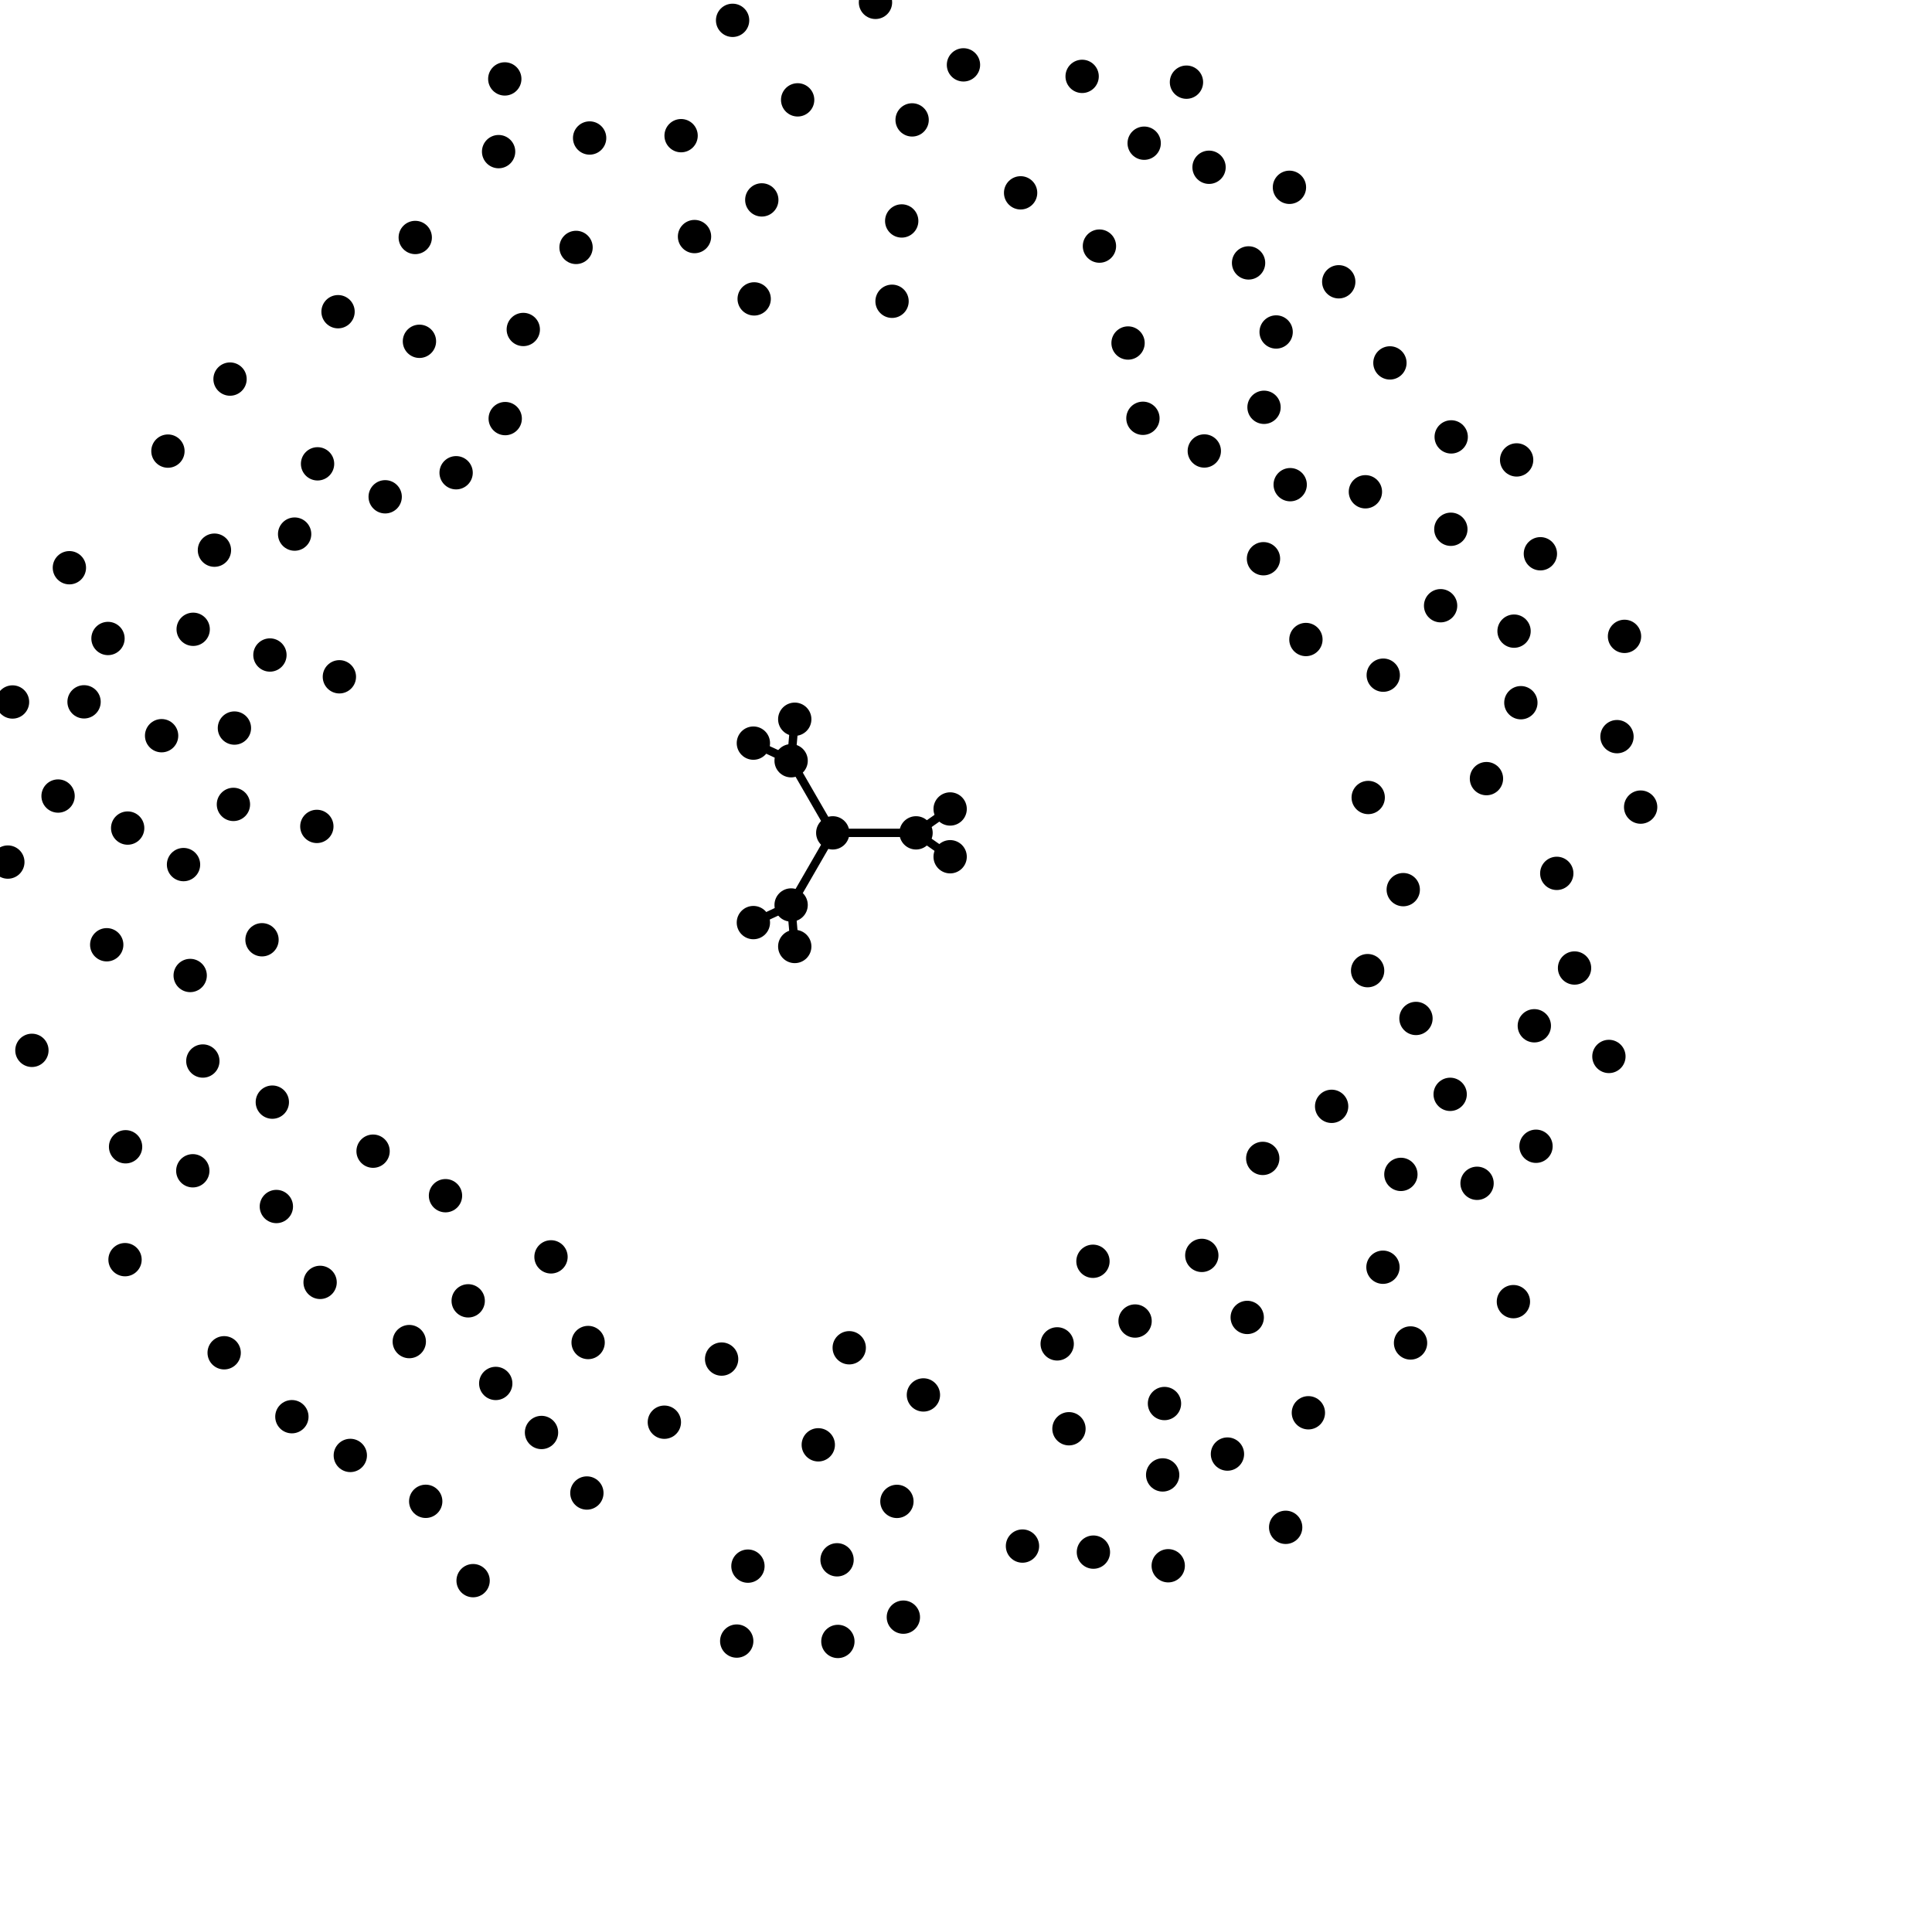
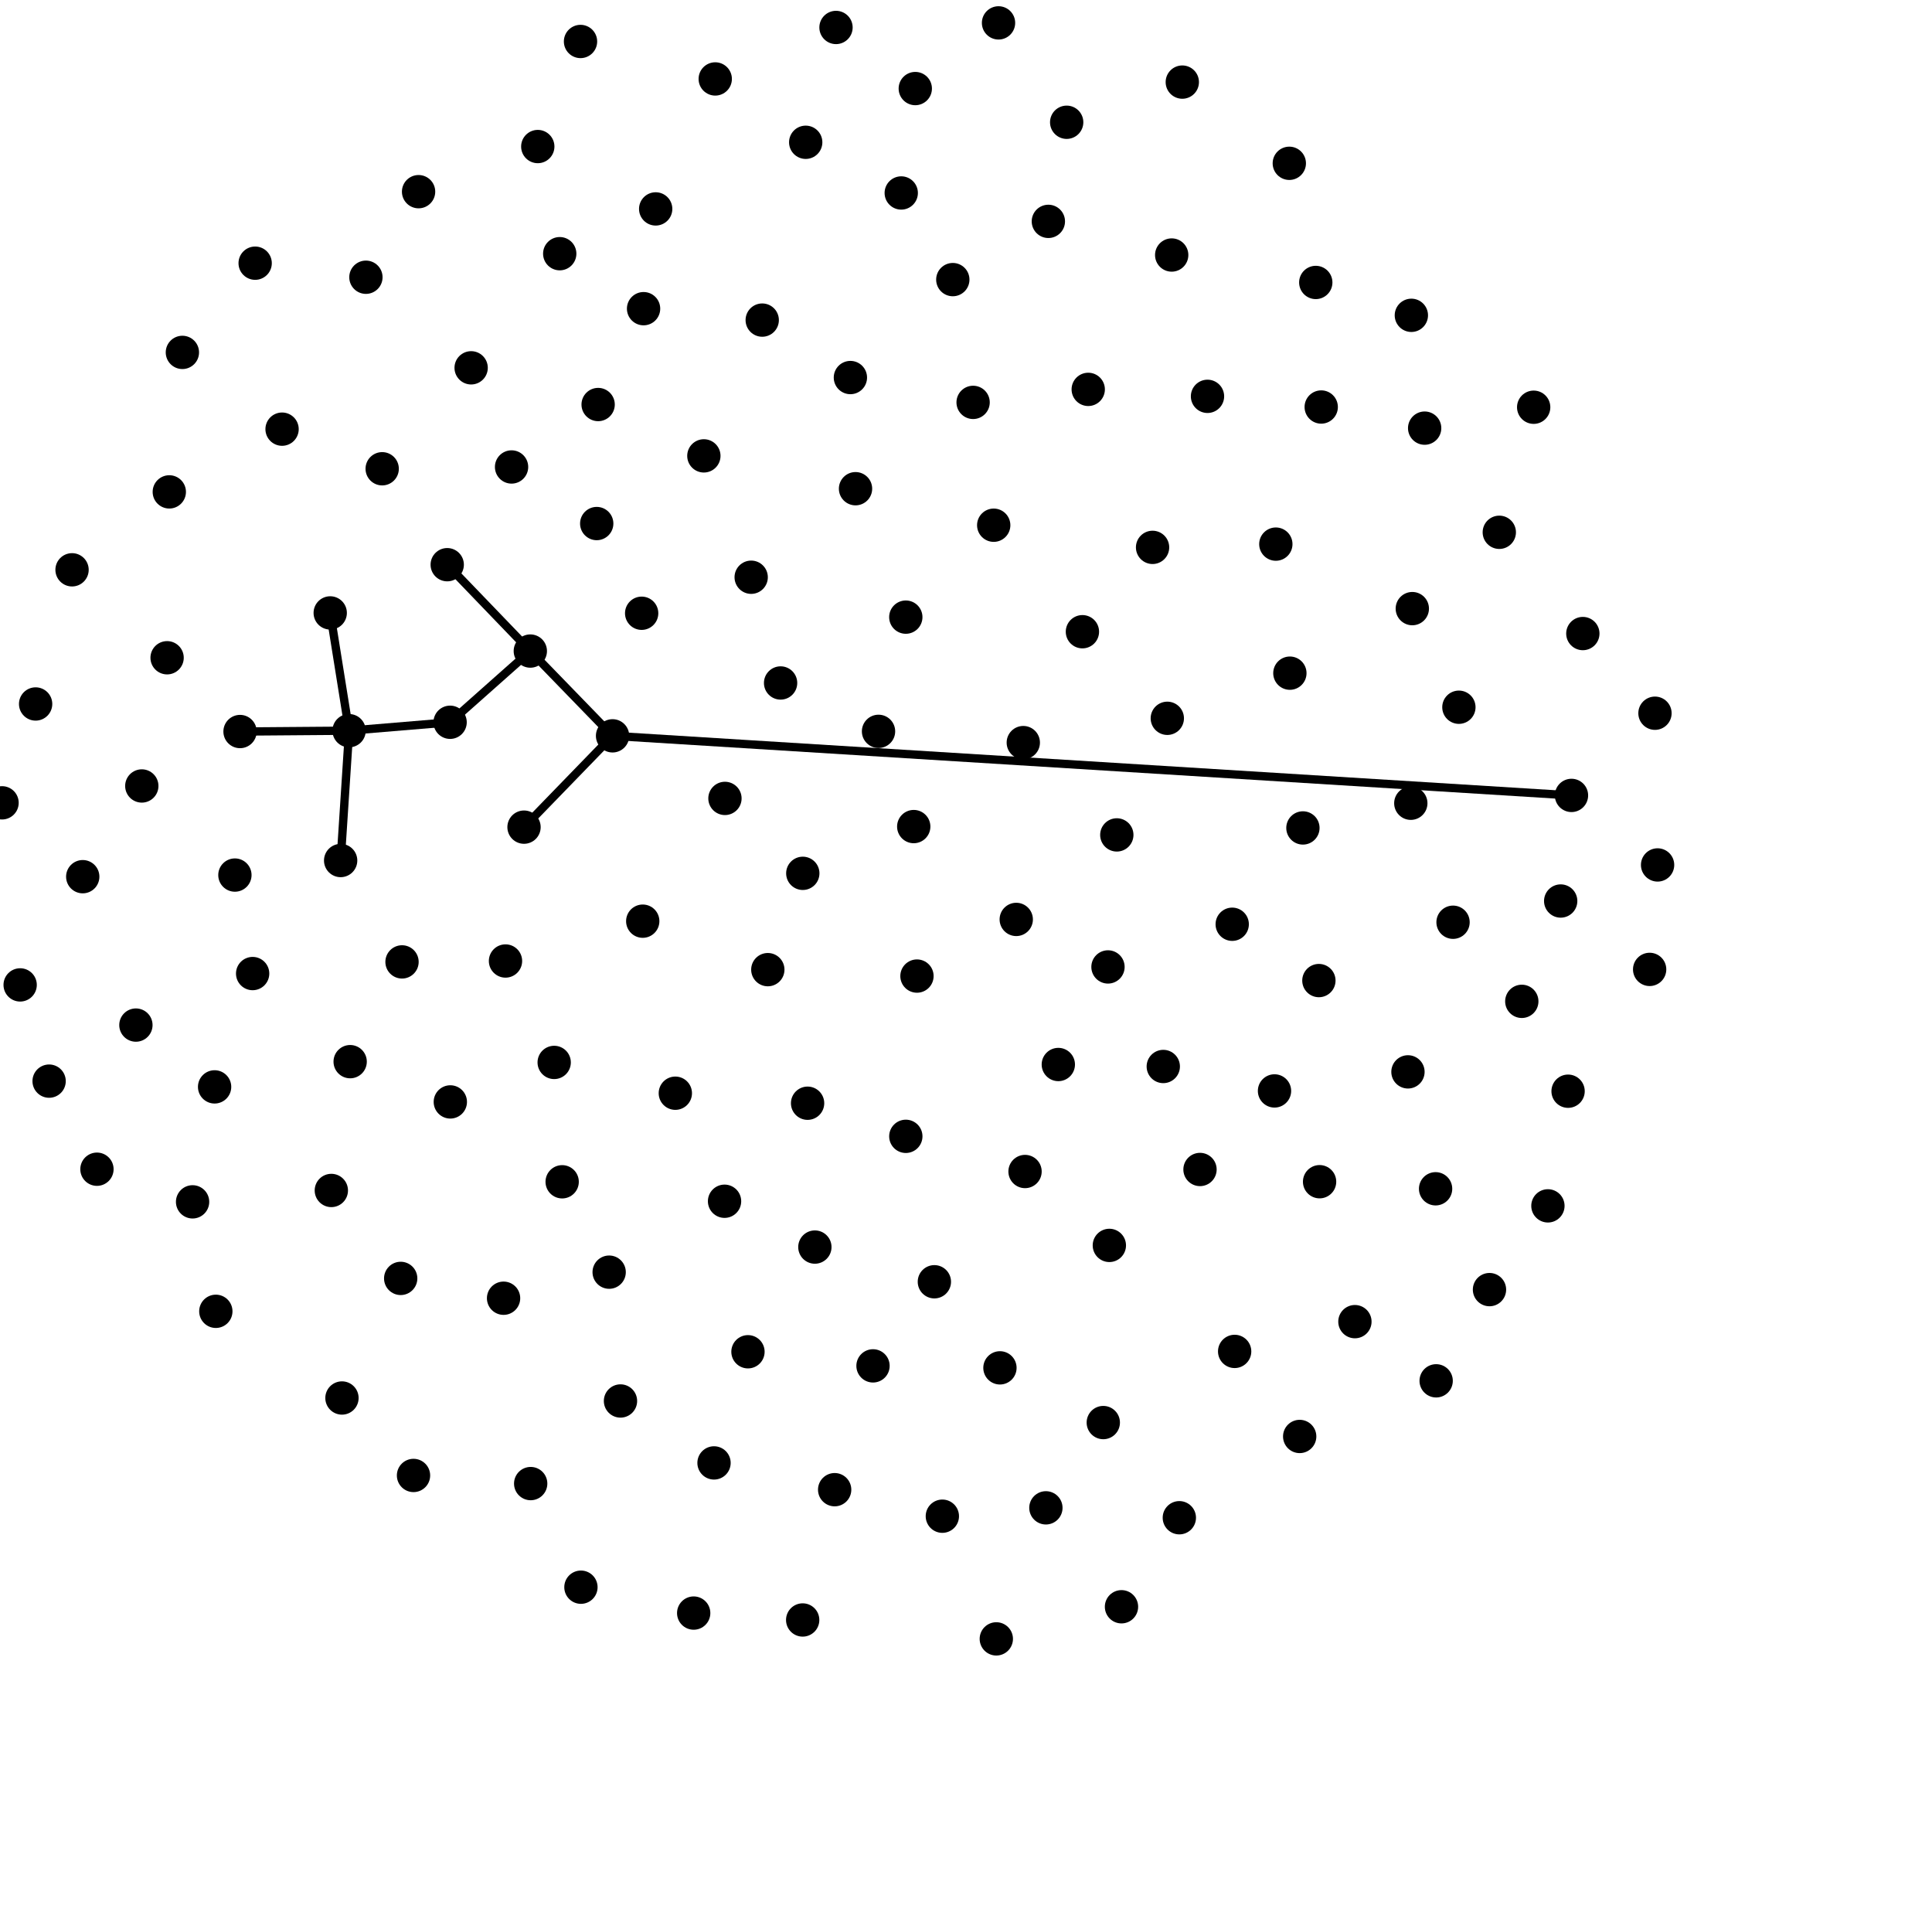
<svg xmlns="http://www.w3.org/2000/svg" height="115" width="116">
-   <circle cx="50.258" cy="93.642" r="1" />
-   <circle cx="76.621" cy="19.93" r="1" />
-   <circle cx="50.308" cy="98.543" r="1" />
-   <circle cx="29.937" cy="9.103" r="1" />
-   <circle cx="84.253" cy="53.409" r="1" />
-   <circle cx="14.015" cy="48.292" r="1" />
-   <circle cx="83.035" cy="76.077" r="1" />
-   <circle cx="70.142" cy="93.999" r="1" />
-   <circle cx="5.047" cy="42.134" r="1" />
-   <circle cx="78.409" cy="38.393" r="1" />
-   <circle cx="24.932" cy="14.257" r="1" />
-   <circle cx="92.123" cy="61.582" r="1" />
-   <circle cx="74.966" cy="15.784" r="1" />
-   <circle cx="19.067" cy="27.846" r="1" />
-   <circle cx="72.593" cy="10.042" r="1" />
-   <circle cx="16.593" cy="72.432" r="1" />
-   <circle cx="57.048" cy="48.566" r="1" />
-   <circle cx="92.224" cy="68.815" r="1" />
-   <circle cx="16.207" cy="39.323" r="1" />
-   <circle cx="69.808" cy="88.546" r="1" />
-   <circle cx="44.234" cy="98.521" r="1" />
-   <circle cx="30.334" cy="25.13" r="1" />
-   <circle cx="7.665" cy="49.713" r="1" />
-   <circle cx="0.471" cy="51.754" r="1" />
-   <circle cx="13.459" cy="81.213" r="1" />
-   <circle cx="54.14" cy="13.265" r="1" />
-   <circle cx="39.889" cy="85.381" r="1" />
-   <circle cx="31.419" cy="19.78" r="1" />
-   <circle cx="79.953" cy="66.418" r="1" />
-   <circle cx="30.308" cy="4.738" r="1" />
-   <circle cx="20.377" cy="40.631" r="1" />
-   <circle cx="21.033" cy="87.376" r="1" />
-   <circle cx="45.234" cy="44.613" r="1" />
-   <circle cx="82.114" cy="58.272" r="1" />
-   <circle cx="55" cy="50" r="1" />
-   <circle cx="96.601" cy="63.423" r="1" />
-   <circle cx="34.587" cy="14.854" r="1" />
-   <circle cx="84.111" cy="70.504" r="1" />
-   <circle cx="17.525" cy="85.05" r="1" />
-   <circle cx="11.599" cy="37.779" r="1" />
-   <circle cx="87.07" cy="65.698" r="1" />
-   <circle cx="12.179" cy="63.698" r="1" />
-   <circle cx="82.149" cy="47.877" r="1" />
-   <circle cx="68.698" cy="8.597" r="1" />
-   <circle cx="27.386" cy="28.381" r="1" />
-   <circle cx="75.817" cy="69.544" r="1" />
-   <circle cx="45.282" cy="17.944" r="1" />
-   <circle cx="12.875" cy="33.029" r="1" />
-   <circle cx="13.812" cy="22.758" r="1" />
-   <circle cx="22.4" cy="69.11" r="1" />
-   <circle cx="11.576" cy="70.287" r="1" />
-   <circle cx="47.892" cy="5.995" r="1" />
-   <circle cx="91.061" cy="27.611" r="1" />
-   <circle cx="94.538" cy="58.114" r="1" />
-   <circle cx="71.237" cy="4.933" r="1" />
-   <circle cx="41.7" cy="14.202" r="1" />
-   <circle cx="50.989" cy="80.912" r="1" />
-   <circle cx="68.623" cy="25.112" r="1" />
-   <circle cx="74.885" cy="79.091" r="1" />
-   <circle cx="32.513" cy="85.998" r="1" />
-   <circle cx="16.351" cy="66.166" r="1" />
-   <circle cx="97.086" cy="44.224" r="1" />
-   <circle cx="25.561" cy="90.131" r="1" />
-   <circle cx="11.019" cy="51.905" r="1" />
-   <circle cx="6.484" cy="38.331" r="1" />
-   <circle cx="11.419" cy="58.563" r="1" />
-   <circle cx="47.718" cy="56.821" r="1" />
-   <circle cx="73.698" cy="87.294" r="1" />
-   <circle cx="55.443" cy="83.744" r="1" />
-   <circle cx="53.852" cy="90.135" r="1" />
-   <circle cx="43.986" cy="1.221" r="1" />
-   <circle cx="83.052" cy="40.533" r="1" />
-   <circle cx="65.65" cy="93.181" r="1" />
-   <circle cx="45.739" cy="12.001" r="1" />
-   <circle cx="92.487" cy="33.245" r="1" />
-   <circle cx="9.703" cy="44.167" r="1" />
-   <circle cx="54.239" cy="97.085" r="1" />
-   <circle cx="87.132" cy="26.229" r="1" />
-   <circle cx="0.752" cy="42.143" r="1" />
-   <circle cx="14.075" cy="43.709" r="1" />
-   <circle cx="64.182" cy="85.774" r="1" />
-   <circle cx="88.685" cy="71.039" r="1" />
-   <circle cx="28.111" cy="78.095" r="1" />
-   <circle cx="64.973" cy="4.585" r="1" />
-   <circle cx="4.166" cy="34.083" r="1" />
-   <circle cx="61.391" cy="92.817" r="1" />
-   <circle cx="29.765" cy="83.054" r="1" />
-   <circle cx="91.315" cy="42.186" r="1" />
-   <circle cx="10.083" cy="27.082" r="1" />
-   <circle cx="24.574" cy="80.541" r="1" />
-   <circle cx="20.297" cy="18.713" r="1" />
-   <circle cx="23.127" cy="29.825" r="1" />
-   <circle cx="90.867" cy="78.143" r="1" />
-   <circle cx="89.249" cy="46.744" r="1" />
-   <circle cx="81.981" cy="29.524" r="1" />
-   <circle cx="26.748" cy="71.783" r="1" />
-   <circle cx="90.906" cy="37.89" r="1" />
-   <circle cx="72.308" cy="27.074" r="1" />
-   <circle cx="68.152" cy="79.307" r="1" />
-   <circle cx="7.54" cy="68.846" r="1" />
-   <circle cx="54.765" cy="7.198" r="1" />
-   <circle cx="45.234" cy="55.387" r="1" />
-   <circle cx="1.916" cy="63.057" r="1" />
-   <circle cx="33.083" cy="75.455" r="1" />
-   <circle cx="47.5" cy="45.67" r="1" />
-   <circle cx="49.131" cy="86.739" r="1" />
-   <circle cx="77.42" cy="11.245" r="1" />
-   <circle cx="83.453" cy="21.787" r="1" />
-   <circle cx="63.475" cy="80.679" r="1" />
-   <circle cx="52.565" cy="0.142" r="1" />
-   <circle cx="72.158" cy="75.367" r="1" />
-   <circle cx="53.56" cy="18.087" r="1" />
-   <circle cx="25.184" cy="20.49" r="1" />
-   <circle cx="87.111" cy="31.774" r="1" />
-   <circle cx="98.507" cy="48.454" r="1" />
-   <circle cx="40.894" cy="8.145" r="1" />
-   <circle cx="17.69" cy="32.064" r="1" />
-   <circle cx="35.237" cy="89.632" r="1" />
-   <circle cx="57.048" cy="51.434" r="1" />
-   <circle cx="19.22" cy="76.987" r="1" />
-   <circle cx="78.557" cy="84.815" r="1" />
-   <circle cx="84.691" cy="80.624" r="1" />
-   <circle cx="35.402" cy="8.285" r="1" />
-   <circle cx="97.538" cy="38.204" r="1" />
-   <circle cx="86.496" cy="36.364" r="1" />
-   <circle cx="80.38" cy="16.917" r="1" />
-   <circle cx="75.894" cy="24.452" r="1" />
-   <circle cx="57.848" cy="3.894" r="1" />
-   <circle cx="19.024" cy="49.613" r="1" />
-   <circle cx="77.193" cy="91.692" r="1" />
-   <circle cx="69.917" cy="84.26" r="1" />
-   <circle cx="85.017" cy="61.142" r="1" />
-   <circle cx="66.012" cy="14.775" r="1" />
-   <circle cx="35.312" cy="80.597" r="1" />
-   <circle cx="65.623" cy="75.72" r="1" />
-   <circle cx="44.907" cy="94.022" r="1" />
-   <circle cx="3.487" cy="47.79" r="1" />
-   <circle cx="93.471" cy="52.432" r="1" />
-   <circle cx="28.406" cy="94.893" r="1" />
-   <circle cx="47.5" cy="54.33" r="1" />
-   <circle cx="47.718" cy="43.179" r="1" />
-   <circle cx="7.507" cy="75.623" r="1" />
-   <circle cx="6.408" cy="56.718" r="1" />
-   <circle cx="43.327" cy="81.591" r="1" />
-   <circle cx="75.861" cy="33.543" r="1" />
-   <circle cx="15.731" cy="56.418" r="1" />
-   <circle cx="50" cy="50" r="1" />
-   <circle cx="67.73" cy="20.593" r="1" />
-   <circle cx="61.279" cy="11.577" r="1" />
-   <circle cx="77.465" cy="29.097" r="1" />
-   <line stroke="black" stroke-width="0.5" x1="57.048" x2="55" y1="48.566" y2="50" />
-   <line stroke="black" stroke-width="0.5" x1="55" x2="57.048" y1="50" y2="51.434" />
-   <line stroke="black" stroke-width="0.5" x1="47.5" x2="47.718" y1="45.67" y2="43.179" />
-   <line stroke="black" stroke-width="0.5" x1="47.5" x2="47.718" y1="54.33" y2="56.821" />
-   <line stroke="black" stroke-width="0.5" x1="47.5" x2="45.234" y1="45.67" y2="44.613" />
-   <line stroke="black" stroke-width="0.5" x1="47.5" x2="45.234" y1="54.33" y2="55.387" />
-   <line stroke="black" stroke-width="0.5" x1="47.5" x2="50" y1="45.67" y2="50" />
-   <line stroke="black" stroke-width="0.5" x1="47.5" x2="50" y1="54.33" y2="50" />
-   <line stroke="black" stroke-width="0.5" x1="55" x2="50" y1="50" y2="50" />
+   <circle cx="38.591" cy="55.302" r="1" />
+   <circle cx="46.101" cy="58.212" r="1" />
+   <circle cx="72.5" cy="23.794" r="1" />
+   <circle cx="26.852" cy="33.901" r="1" />
+   <circle cx="12.959" cy="78.724" r="1" />
+   <circle cx="21.97" cy="16.644" r="1" />
+   <circle cx="86.195" cy="71.368" r="1" />
+   <circle cx="5.821" cy="70.193" r="1" />
+   <circle cx="67.055" cy="50.123" r="1" />
+   <circle cx="34.88" cy="95.286" r="1" />
+   <circle cx="60.038" cy="82.118" r="1" />
+   <circle cx="62.945" cy="13.29" r="1" />
+   <circle cx="48.201" cy="52.43" r="1" />
+   <circle cx="94.15" cy="65.51" r="1" />
+   <circle cx="78.035" cy="86.237" r="1" />
+   <circle cx="72.05" cy="70.209" r="1" />
+   <circle cx="63.543" cy="63.907" r="1" />
+   <circle cx="79.001" cy="16.957" r="1" />
+   <circle cx="87.594" cy="42.458" r="1" />
+   <circle cx="36.779" cy="44.175" r="1" />
+   <circle cx="56.101" cy="76.95" r="1" />
+   <circle cx="27.025" cy="43.361" r="1" />
+   <circle cx="90.02" cy="31.956" r="1" />
+   <circle cx="33.274" cy="63.782" r="1" />
+   <circle cx="39.368" cy="12.542" r="1" />
+   <circle cx="30.235" cy="77.938" r="1" />
+   <circle cx="54.862" cy="49.623" r="1" />
+   <circle cx="46.868" cy="41.002" r="1" />
+   <circle cx="28.288" cy="22.082" r="1" />
+   <circle cx="51.367" cy="29.339" r="1" />
+   <circle cx="79.188" cy="58.868" r="1" />
+   <circle cx="4.968" cy="52.631" r="1" />
+   <circle cx="69.845" cy="64.026" r="1" />
+   <circle cx="70.35" cy="15.31" r="1" />
+   <circle cx="61.017" cy="55.197" r="1" />
+   <circle cx="55.056" cy="58.598" r="1" />
+   <circle cx="78.229" cy="49.705" r="1" />
+   <circle cx="61.44" cy="44.582" r="1" />
+   <circle cx="14.104" cy="52.534" r="1" />
+   <circle cx="64.99" cy="37.925" r="1" />
+   <circle cx="70.087" cy="43.123" r="1" />
+   <circle cx="24.138" cy="57.747" r="1" />
+   <circle cx="87.243" cy="55.366" r="1" />
+   <circle cx="81.351" cy="79.344" r="1" />
+   <circle cx="48.194" cy="97.254" r="1" />
+   <circle cx="74.13" cy="81.131" r="1" />
+   <circle cx="42.261" cy="27.368" r="1" />
+   <circle cx="99.047" cy="58.197" r="1" />
+   <circle cx="30.715" cy="28.034" r="1" />
+   <circle cx="54.387" cy="68.219" r="1" />
+   <circle cx="24.828" cy="88.578" r="1" />
+   <circle cx="43.527" cy="47.932" r="1" />
+   <circle cx="31.863" cy="89.066" r="1" />
+   <circle cx="79.328" cy="24.435" r="1" />
+   <circle cx="1.21" cy="59.128" r="1" />
+   <circle cx="12.885" cy="65.25" r="1" />
+   <circle cx="54.112" cy="11.585" r="1" />
+   <circle cx="52.417" cy="81.999" r="1" />
+   <circle cx="69.202" cy="32.861" r="1" />
+   <circle cx="54.386" cy="37.049" r="1" />
+   <circle cx="84.536" cy="64.349" r="1" />
+   <circle cx="19.827" cy="36.796" r="1" />
+   <circle cx="24.058" cy="76.748" r="1" />
+   <circle cx="66.243" cy="85.403" r="1" />
+   <circle cx="14.412" cy="43.917" r="1" />
+   <circle cx="32.289" cy="8.798" r="1" />
+   <circle cx="35.828" cy="31.431" r="1" />
+   <circle cx="40.548" cy="65.63" r="1" />
+   <circle cx="35.913" cy="24.286" r="1" />
+   <circle cx="79.23" cy="70.943" r="1" />
+   <circle cx="42.944" cy="4.739" r="1" />
+   <circle cx="77.446" cy="40.413" r="1" />
+   <circle cx="20.532" cy="83.928" r="1" />
+   <circle cx="89.431" cy="77.421" r="1" />
+   <circle cx="43.503" cy="72.116" r="1" />
+   <circle cx="20.453" cy="51.661" r="1" />
+   <circle cx="30.351" cy="57.693" r="1" />
+   <circle cx="16.936" cy="25.764" r="1" />
+   <circle cx="48.489" cy="66.231" r="1" />
+   <circle cx="66.607" cy="74.767" r="1" />
+   <circle cx="58.427" cy="24.157" r="1" />
+   <circle cx="45.765" cy="19.217" r="1" />
+   <circle cx="51.059" cy="22.666" r="1" />
+   <circle cx="37.255" cy="84.107" r="1" />
+   <circle cx="48.376" cy="8.542" r="1" />
+   <circle cx="94.354" cy="47.752" r="1" />
+   <circle cx="76.603" cy="32.666" r="1" />
+   <circle cx="65.339" cy="23.376" r="1" />
+   <circle cx="66.525" cy="58.049" r="1" />
+   <circle cx="10.165" cy="29.53" r="1" />
+   <circle cx="42.871" cy="87.825" r="1" />
+   <circle cx="73.984" cy="55.487" r="1" />
+   <circle cx="27.038" cy="66.153" r="1" />
+   <circle cx="10.033" cy="39.488" r="1" />
+   <circle cx="50.114" cy="89.432" r="1" />
+   <circle cx="2.139" cy="42.263" r="1" />
+   <circle cx="92.084" cy="24.448" r="1" />
+   <circle cx="19.894" cy="71.469" r="1" />
+   <circle cx="31.463" cy="49.657" r="1" />
+   <circle cx="50.195" cy="1.649" r="1" />
+   <circle cx="41.65" cy="96.84" r="1" />
+   <circle cx="95.036" cy="38.035" r="1" />
+   <circle cx="8.16" cy="61.54" r="1" />
+   <circle cx="36.575" cy="76.373" r="1" />
+   <circle cx="57.208" cy="16.786" r="1" />
+   <circle cx="85.538" cy="25.703" r="1" />
+   <circle cx="70.987" cy="4.929" r="1" />
+   <circle cx="54.955" cy="5.317" r="1" />
+   <circle cx="56.58" cy="91.024" r="1" />
+   <circle cx="15.169" cy="58.447" r="1" />
+   <circle cx="84.797" cy="36.538" r="1" />
+   <circle cx="38.526" cy="36.816" r="1" />
+   <circle cx="31.841" cy="39.086" r="1" />
+   <circle cx="33.607" cy="15.23" r="1" />
+   <circle cx="25.132" cy="11.507" r="1" />
+   <circle cx="77.412" cy="9.804" r="1" />
+   <circle cx="21.024" cy="63.736" r="1" />
+   <circle cx="59.664" cy="31.531" r="1" />
+   <circle cx="64.045" cy="7.34" r="1" />
+   <circle cx="76.523" cy="65.493" r="1" />
+   <circle cx="59.82" cy="98.389" r="1" />
+   <circle cx="4.326" cy="34.208" r="1" />
+   <circle cx="15.32" cy="15.8" r="1" />
+   <circle cx="61.545" cy="70.331" r="1" />
+   <circle cx="33.753" cy="70.948" r="1" />
+   <circle cx="70.809" cy="91.116" r="1" />
+   <circle cx="0.123" cy="48.197" r="1" />
+   <circle cx="22.947" cy="28.142" r="1" />
+   <circle cx="34.855" cy="2.49" r="1" />
+   <circle cx="45.102" cy="34.654" r="1" />
+   <circle cx="8.514" cy="47.185" r="1" />
+   <circle cx="48.926" cy="74.867" r="1" />
+   <circle cx="52.748" cy="43.906" r="1" />
+   <circle cx="86.229" cy="82.897" r="1" />
+   <circle cx="11.563" cy="72.152" r="1" />
+   <circle cx="84.74" cy="18.93" r="1" />
+   <circle cx="44.909" cy="81.152" r="1" />
+   <circle cx="38.641" cy="18.531" r="1" />
+   <circle cx="84.707" cy="48.222" r="1" />
+   <circle cx="2.949" cy="64.905" r="1" />
+   <circle cx="10.951" cy="21.156" r="1" />
+   <circle cx="91.371" cy="60.115" r="1" />
+   <circle cx="67.336" cy="96.461" r="1" />
+   <circle cx="99.367" cy="42.818" r="1" />
+   <circle cx="20.96" cy="43.866" r="1" />
+   <circle cx="99.524" cy="51.926" r="1" />
+   <circle cx="59.953" cy="1.374" r="1" />
+   <circle cx="92.939" cy="72.393" r="1" />
+   <circle cx="62.797" cy="90.522" r="1" />
+   <circle cx="93.706" cy="54.092" r="1" />
+   <line stroke="black" stroke-width="0.5" x1="27.025" x2="20.96" y1="43.361" y2="43.866" />
+   <line stroke="black" stroke-width="0.5" x1="27.025" x2="31.841" y1="43.361" y2="39.086" />
+   <line stroke="black" stroke-width="0.5" x1="20.96" x2="14.412" y1="43.866" y2="43.917" />
+   <line stroke="black" stroke-width="0.5" x1="36.779" x2="31.841" y1="44.175" y2="39.086" />
+   <line stroke="black" stroke-width="0.5" x1="20.96" x2="19.827" y1="43.866" y2="36.796" />
+   <line stroke="black" stroke-width="0.5" x1="26.852" x2="31.841" y1="33.901" y2="39.086" />
+   <line stroke="black" stroke-width="0.5" x1="36.779" x2="31.463" y1="44.175" y2="49.657" />
+   <line stroke="black" stroke-width="0.5" x1="20.453" x2="20.96" y1="51.661" y2="43.866" />
+   <line stroke="black" stroke-width="0.5" x1="36.779" x2="94.354" y1="44.175" y2="47.752" />
</svg>
